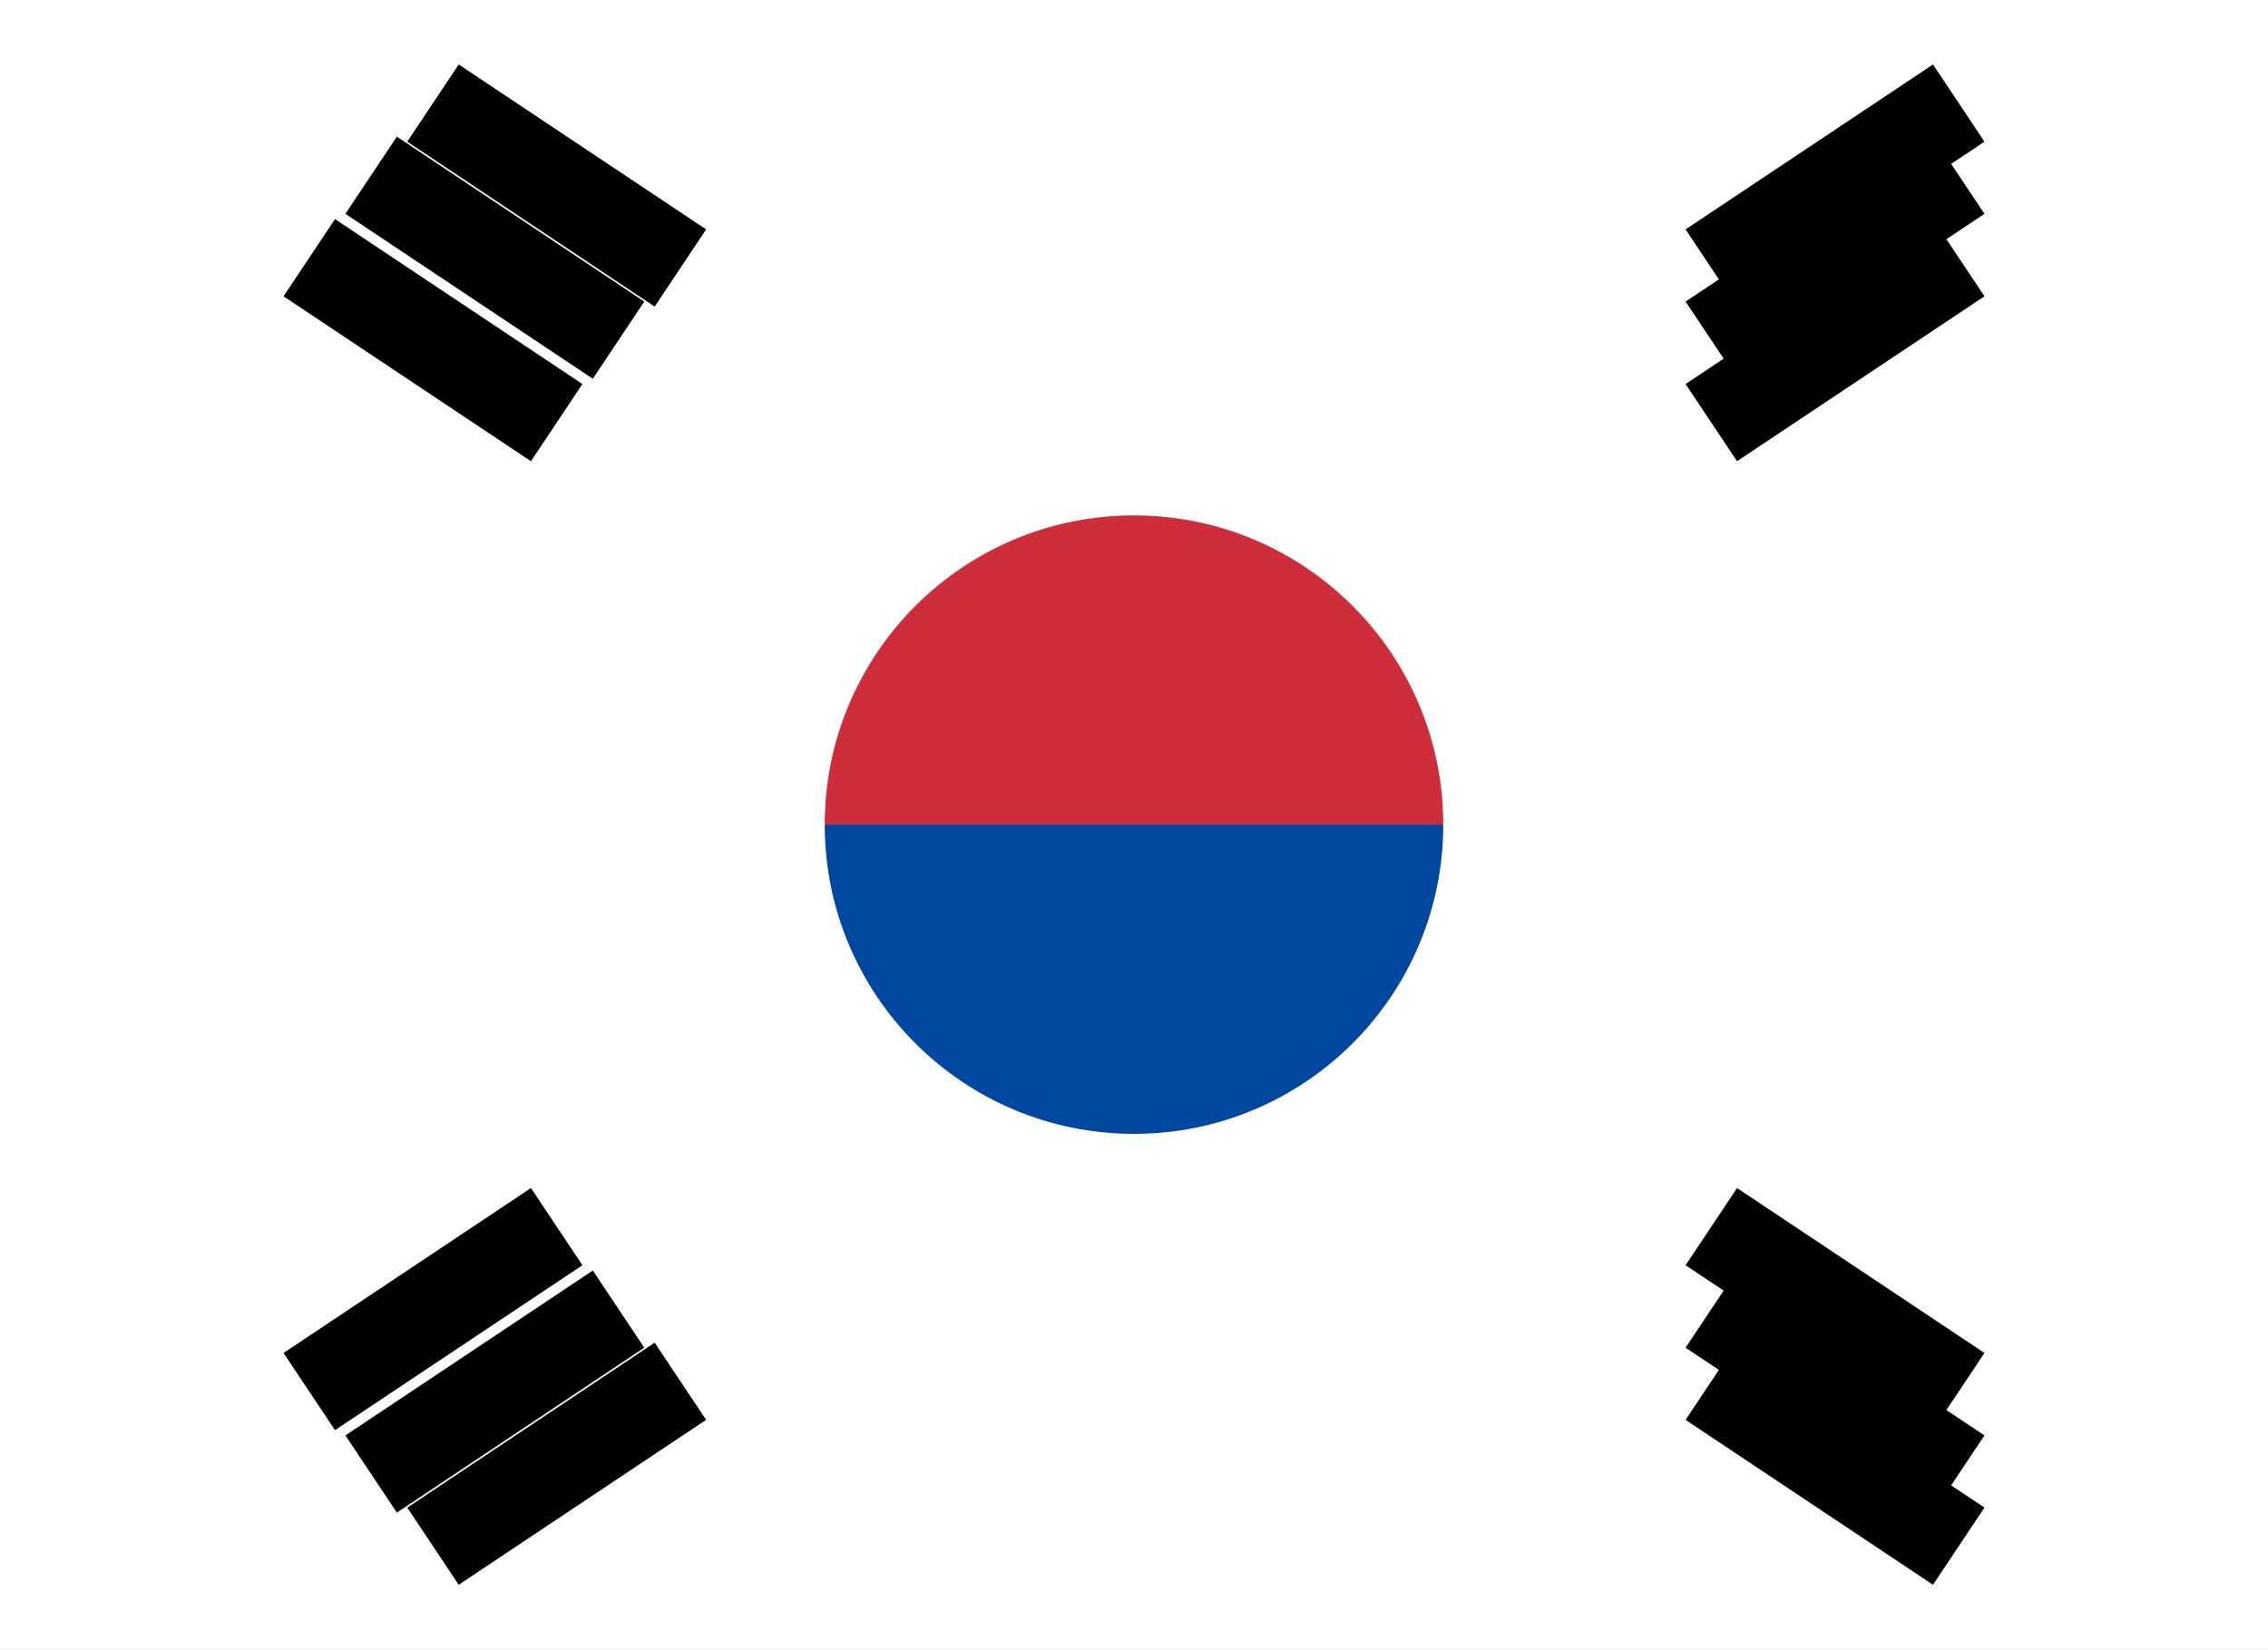
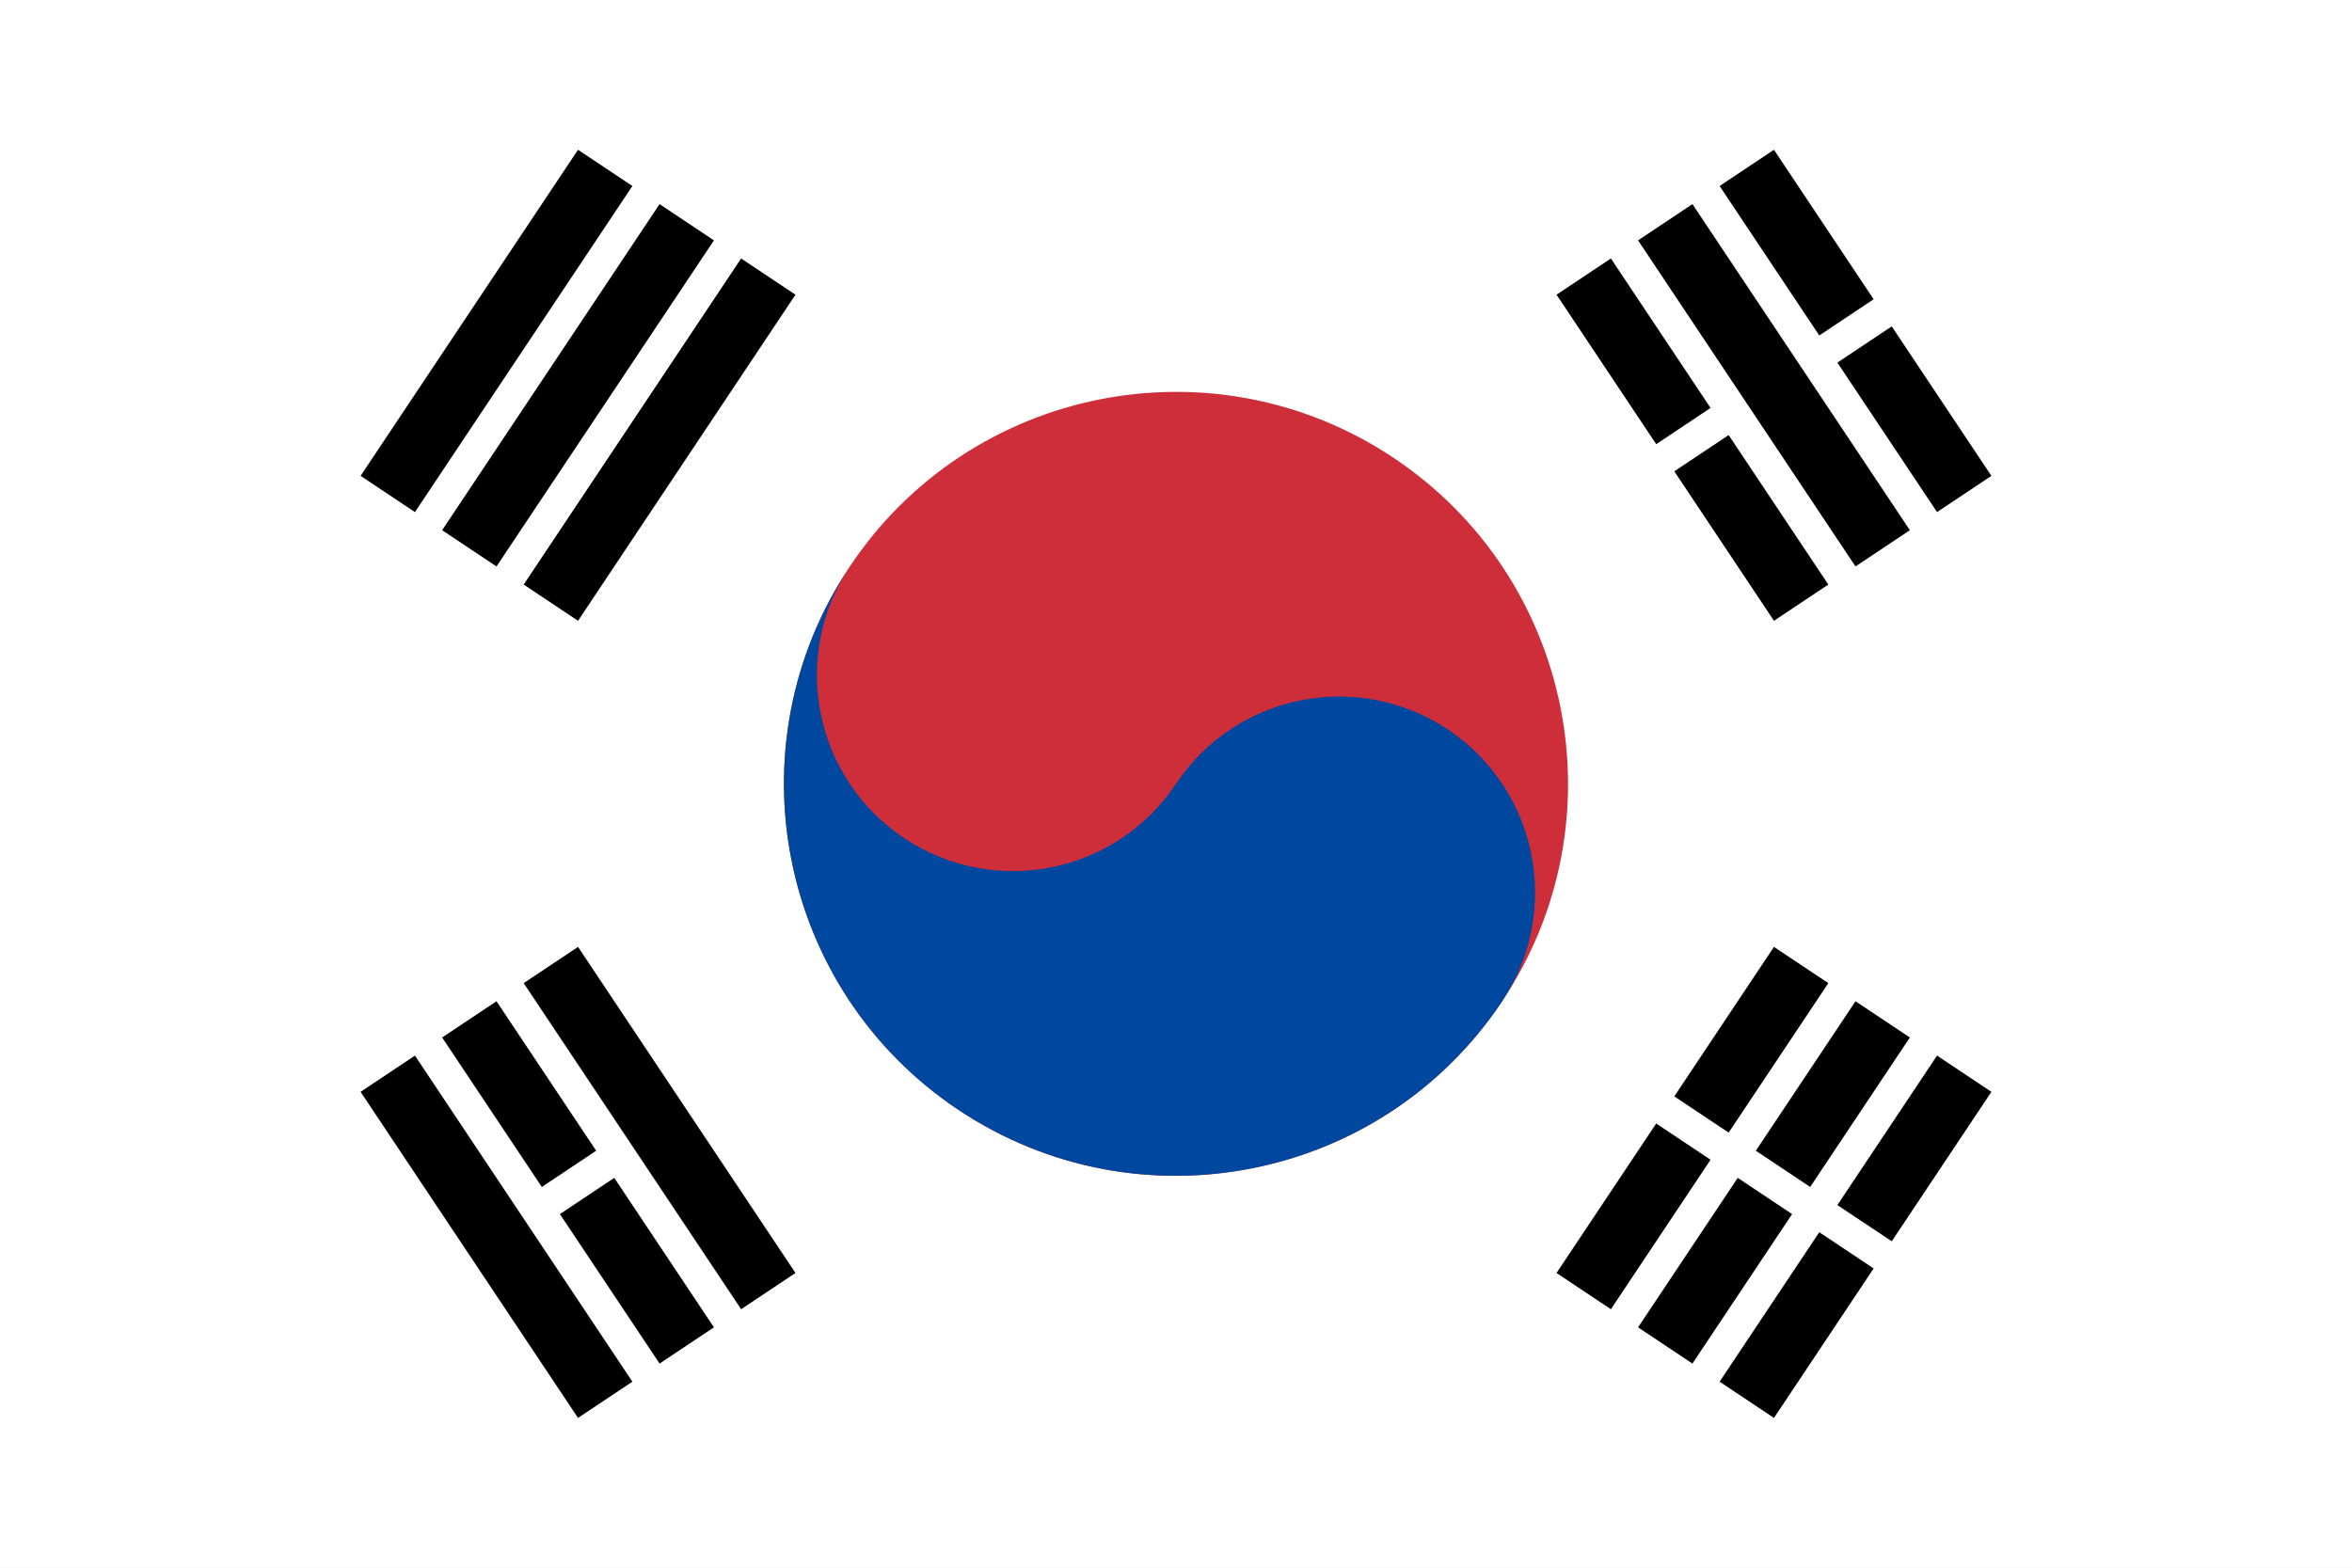
- <svg xmlns="http://www.w3.org/2000/svg" viewBox="0 0 22 16">
-   <rect width="22" height="16" fill="#ffffff" />
-   <path d="M8,8a3,3 0 0 1 6,0" fill="#CD2E3A" />
-   <path d="M14,8a3,3 0 0 1 -6,0" fill="#0047A0" />
-   <g stroke="#000" stroke-width="0.9">
-     <path d="M3,2.5l2.4,1.6M3.6,1.7l2.4,1.6M4.2,1l2.4,1.6M16.6,4.1l2.4,-1.6M16.6,3.3l2.4,-1.6M16.6,2.6l2.4,-1.6M3,13.5l2.4,-1.6M3.6,14.3l2.4,-1.6M4.2,15l2.4,-1.6M16.6,11.9l2.4,1.6M16.6,12.7l2.4,1.6M16.6,13.4l2.4,1.6" />
+ <svg xmlns="http://www.w3.org/2000/svg" xmlns:xlink="http://www.w3.org/1999/xlink" viewBox="-36 -24 72 48">
+   <path fill="#fff" d="M-36-24h72v48h-72z" />
+   <g transform="rotate(-56.31)">
+     <g id="b">
+       <path id="a" d="M-6-25H6m-12 3H6m-12 3H6" stroke="#000" stroke-width="2" />
+       <use xlink:href="#a" y="44" />
+     </g>
+     <path stroke="#fff" d="M0 17v10" />
+     <circle fill="#cd2e3a" r="12" />
+     <path fill="#0047a0" d="M0-12A6 6 0 000 0a6 6 0 010 12 12 12 0 010-24z" />
+   </g>
+   <g transform="rotate(-123.69)">
+     <use xlink:href="#b" />
+     <path stroke="#fff" d="M0-23.5v3M0 17v3.5m0 3v3" />
  </g>
</svg>
